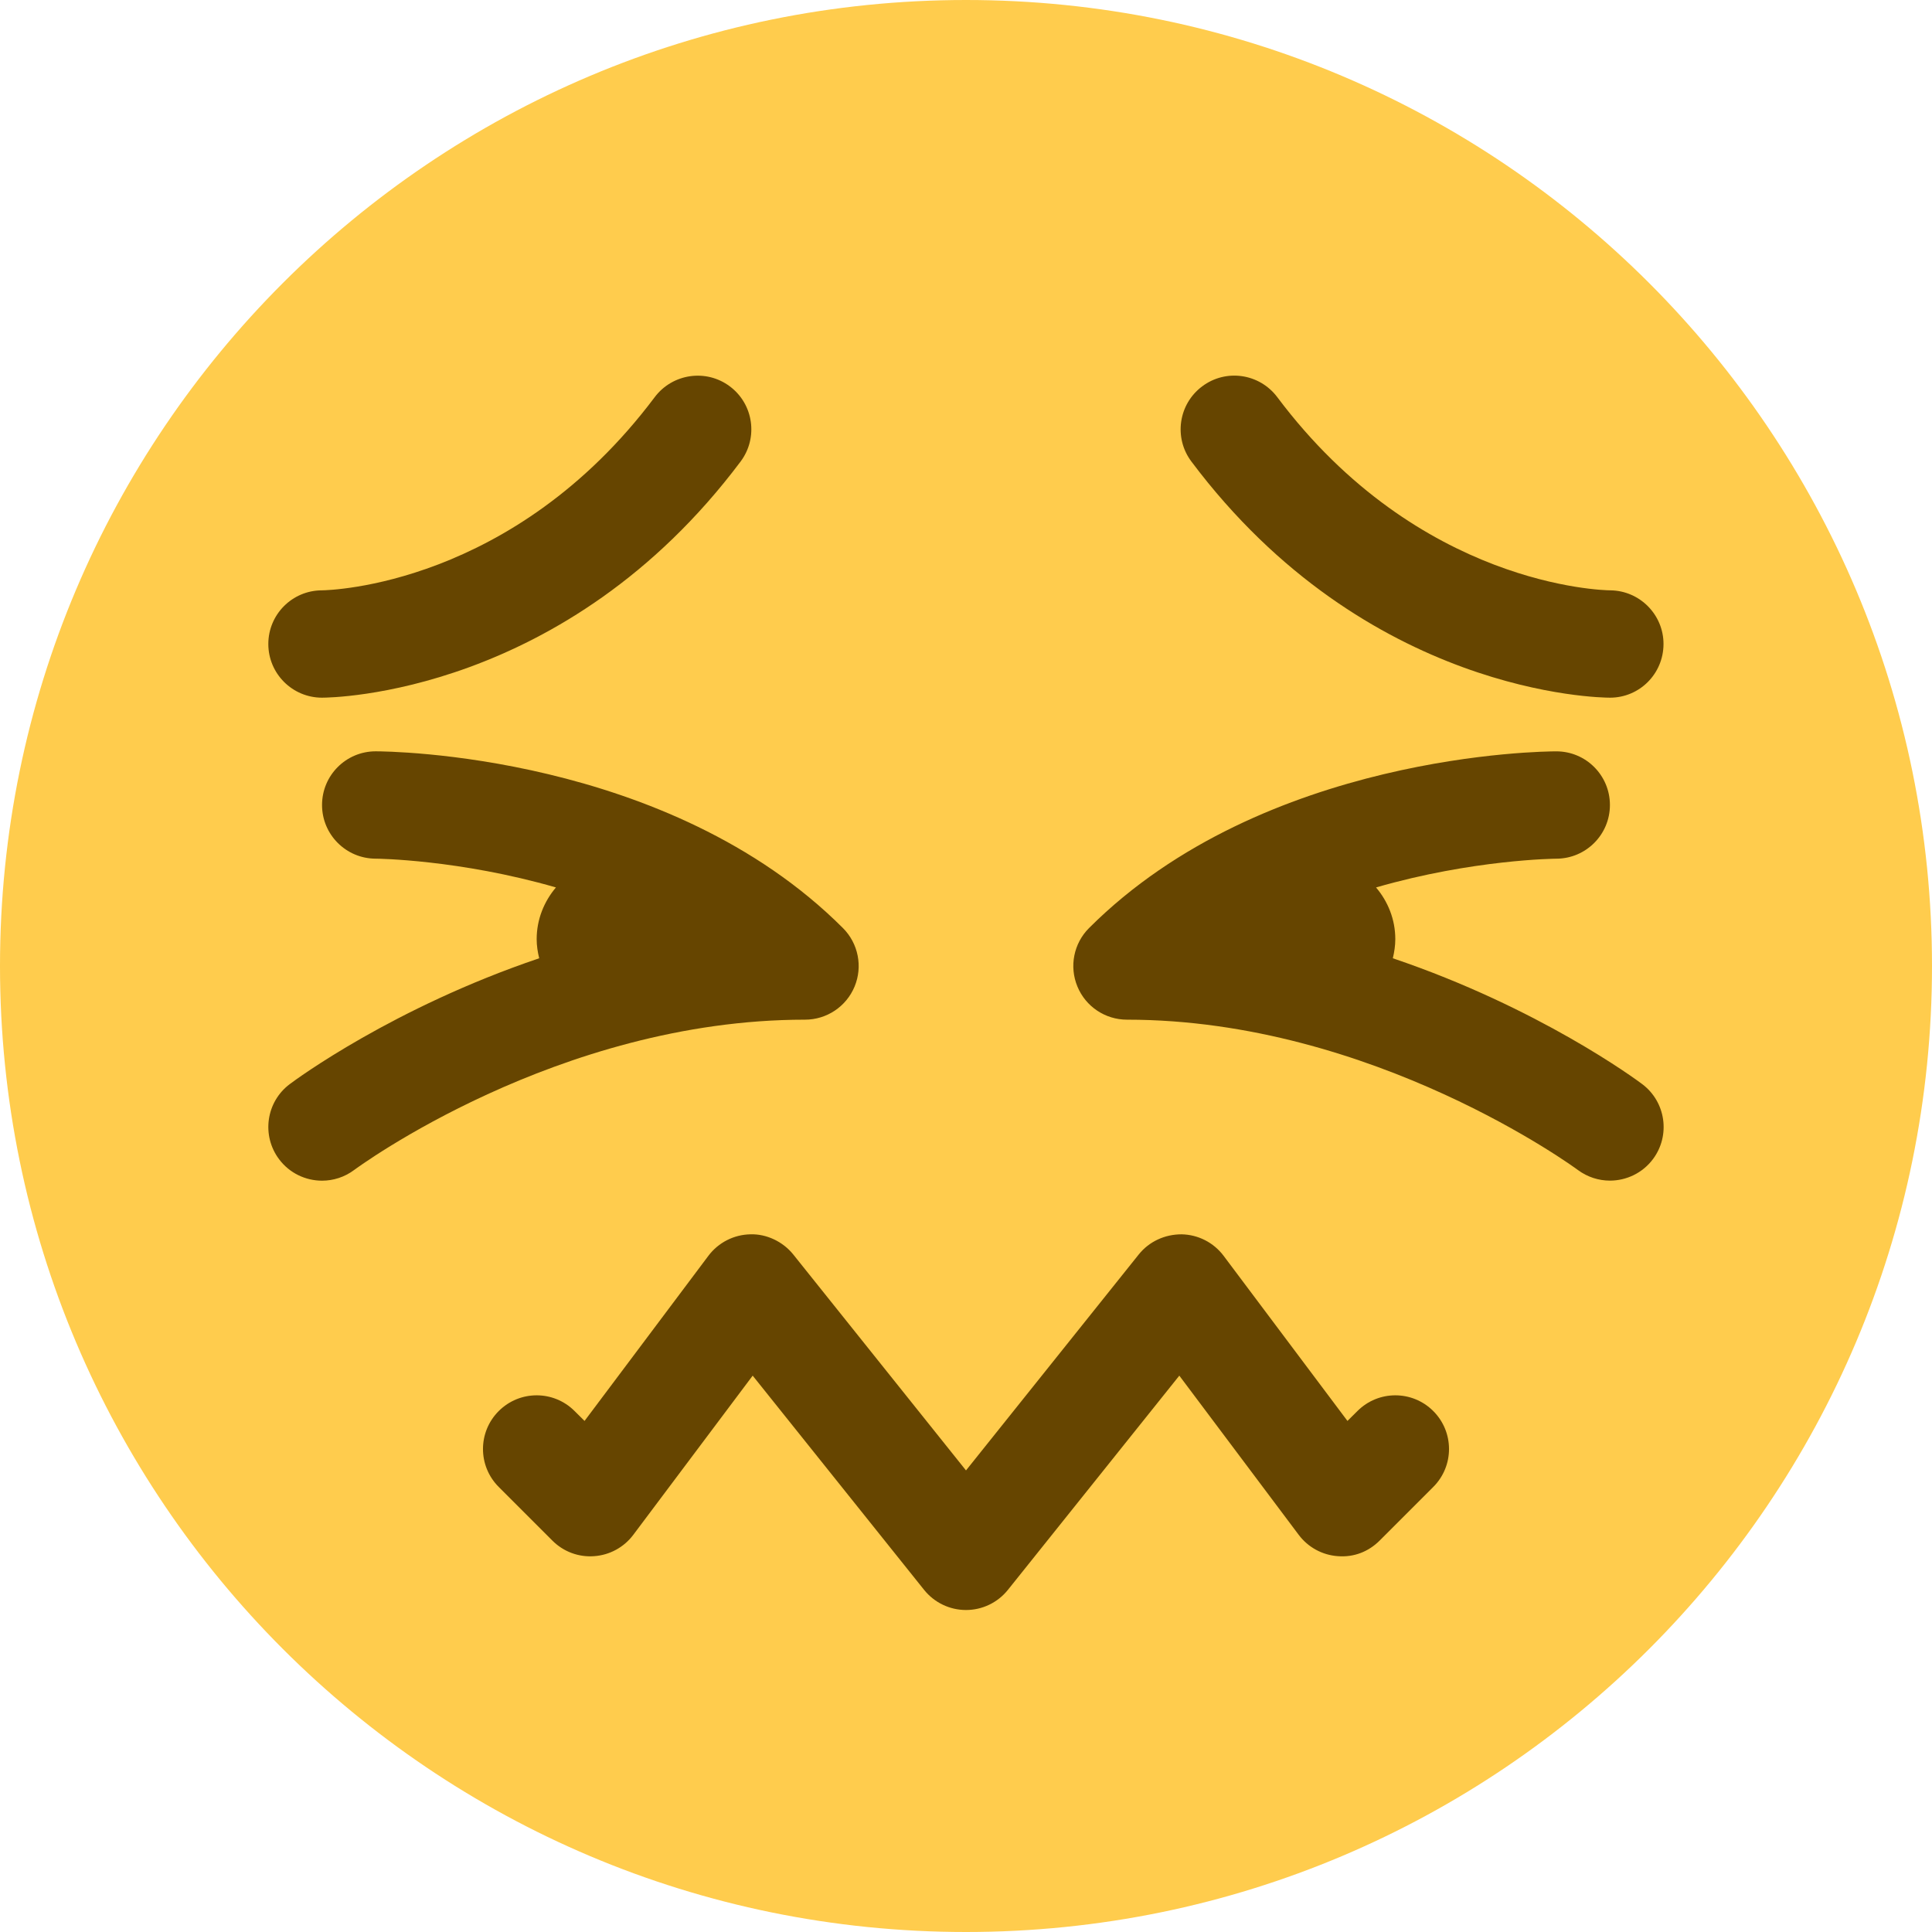
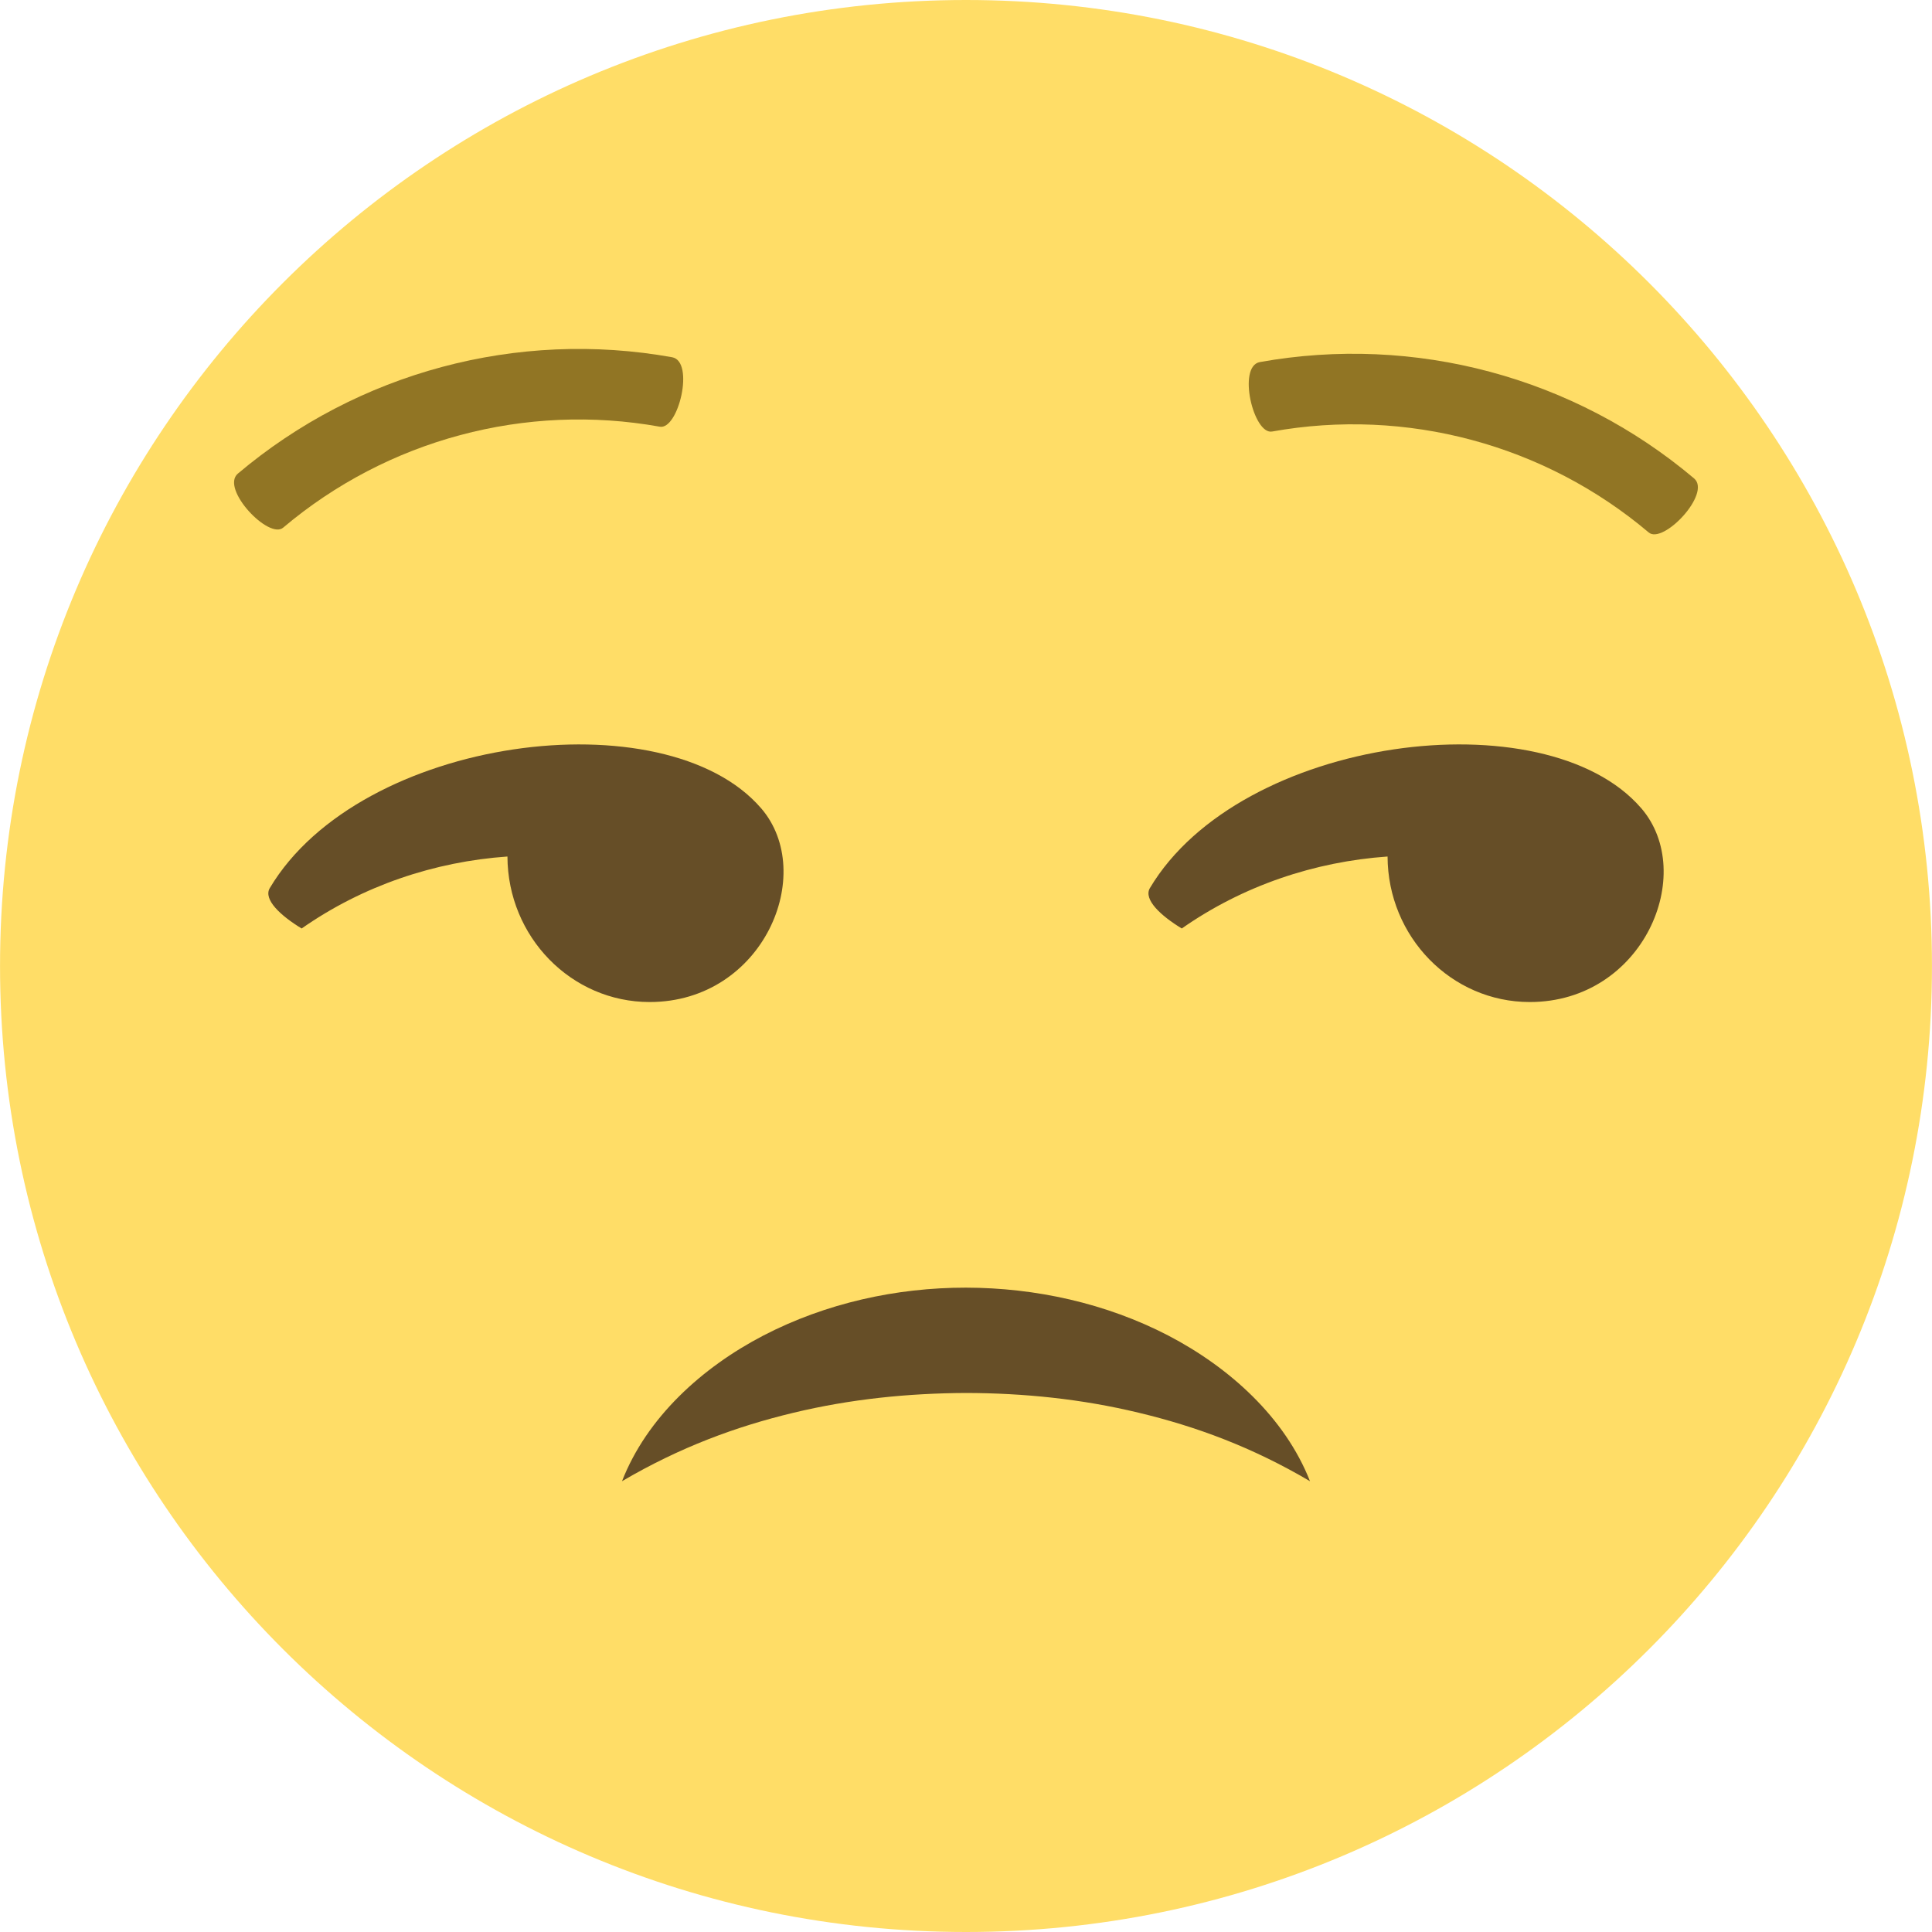
- <svg xmlns="http://www.w3.org/2000/svg" width="68px" height="68px" viewBox="0 0 68 68" version="1.1">
+ <svg xmlns="http://www.w3.org/2000/svg" width="60px" height="60px" viewBox="0 0 60 60" version="1.1">
  <defs />
  <g id="Page-1" stroke="none" stroke-width="1" fill="none" fill-rule="evenodd">
-     <g id="emoji-disgust">
-       <path d="M68,34 C68,52.777 52.777,68 34,68 C15.224,68 0,52.777 0,34 C0,15.224 15.224,0 34,0 C52.777,0 68,15.224 68,34" id="Fill-1" fill="#FFCC4D" />
-       <path d="M11.333,24.556 C10.291,24.556 9.444,23.709 9.444,22.667 C9.444,21.626 10.285,20.782 11.326,20.778 C11.619,20.774 18.065,20.615 23.044,13.978 C23.67,13.147 24.854,12.973 25.689,13.6 C26.524,14.225 26.692,15.41 26.067,16.244 C19.905,24.461 11.681,24.556 11.333,24.556" id="Fill-3" fill="#664500" />
-       <path d="M56.667,24.556 C56.319,24.556 48.097,24.461 41.933,16.244 C41.306,15.41 41.476,14.225 42.311,13.6 C43.146,12.971 44.328,13.143 44.956,13.978 C49.942,20.629 56.404,20.776 56.678,20.778 C57.717,20.789 58.556,21.639 58.55,22.676 C58.544,23.717 57.706,24.556 56.667,24.556" id="Fill-4" fill="#664500" />
-       <path d="M57.799,38.156 C57.584,37.993 54.152,35.462 49.023,33.728 C49.074,33.511 49.11,33.288 49.11,33.056 C49.11,32.359 48.85,31.728 48.432,31.235 C51.838,30.251 54.73,30.223 54.781,30.223 C55.822,30.219 56.666,29.373 56.664,28.33 C56.662,27.289 55.82,26.445 54.777,26.445 C54.361,26.445 44.481,26.515 38.33,32.665 C37.79,33.205 37.628,34.017 37.922,34.724 C38.213,35.43 38.903,35.889 39.666,35.889 C48.336,35.889 55.465,41.125 55.536,41.18 C55.876,41.431 56.271,41.554 56.664,41.554 C57.24,41.554 57.809,41.291 58.179,40.797 C58.802,39.962 58.632,38.781 57.799,38.156" id="Fill-5" fill="#664500" />
-       <path d="M29.669,32.665 C23.52,26.516 13.64,26.444 13.222,26.444 C12.18,26.444 11.335,27.289 11.335,28.331 C11.333,29.372 12.178,30.22 13.22,30.222 C13.269,30.222 16.163,30.252 19.567,31.235 C19.151,31.728 18.889,32.359 18.889,33.056 C18.889,33.288 18.925,33.511 18.978,33.728 C13.847,35.462 10.415,37.993 10.2,38.156 C9.365,38.781 9.197,39.965 9.822,40.8 C10.192,41.295 10.761,41.556 11.335,41.556 C11.728,41.556 12.127,41.433 12.467,41.178 C12.537,41.127 19.62,35.889 28.333,35.889 C29.096,35.889 29.786,35.43 30.079,34.723 C30.371,34.017 30.209,33.205 29.669,32.665" id="Fill-6" fill="#664500" />
-       <path d="M34,56.667 C33.426,56.667 32.884,56.406 32.525,55.958 L26.492,48.418 L22.289,54.022 C21.96,54.46 21.458,54.734 20.912,54.772 C20.364,54.814 19.828,54.612 19.442,54.224 L17.553,52.335 C16.815,51.597 16.815,50.403 17.553,49.665 C18.292,48.926 19.486,48.926 20.224,49.665 L20.574,50.012 L24.933,44.2 C25.285,43.732 25.831,43.454 26.414,43.444 C26.973,43.426 27.553,43.696 27.92,44.153 L34,51.754 L40.08,44.153 C40.445,43.698 40.995,43.444 41.586,43.444 C42.169,43.454 42.715,43.732 43.067,44.2 L47.426,50.012 L47.776,49.665 C48.514,48.926 49.708,48.926 50.447,49.665 C51.185,50.403 51.185,51.597 50.447,52.335 L48.558,54.224 C48.17,54.612 47.655,54.817 47.088,54.772 C46.542,54.734 46.04,54.46 45.711,54.022 L41.508,48.418 L35.475,55.958 C35.116,56.406 34.574,56.667 34,56.667" id="Fill-7" fill="#664500" />
+     <g id="emoji-disgusted">
+       <path d="M59.999,30 C59.999,46.572 46.573,60 30.001,60 C13.428,60 0.001,46.572 0.001,30 C0.001,13.428 13.429,0 30.001,0 C46.573,0 59.999,13.428 59.999,30" id="Fill-1" fill="#FFDD67" />
+       <path d="M40.683,46 C38.882,44.939 37.142,44.299 35.361,43.873 C33.586,43.445 31.795,43.264 30,43.26 C28.201,43.268 26.412,43.449 24.639,43.875 C22.858,44.303 21.119,44.943 19.317,46 C20.088,44.021 21.801,42.467 23.713,41.473 C25.645,40.473 27.832,39.987 30,39.989 C32.166,39.993 34.353,40.475 36.283,41.477 C38.192,42.473 39.907,44.025 40.683,46" id="Fill-3" fill="#664E27" />
+       <path d="M51.2,16.534 C47.966,13.802 43.677,12.653 39.509,13.401 C38.929,13.514 38.419,11.381 39.122,11.245 C43.933,10.382 48.88,11.706 52.614,14.86 C53.155,15.329 51.645,16.921 51.2,16.534" id="Fill-4" fill="#917524" />
+       <path d="M20.488,13.251 C16.32,12.503 12.033,13.651 8.797,16.384 C8.354,16.773 6.842,15.179 7.385,14.71 C11.117,11.558 16.065,10.231 20.877,11.095 C21.58,11.229 21.068,13.364 20.488,13.251" id="Fill-5" fill="#917524" />
+       <path d="M50.97,25.1 C47.991,21.643 38.519,22.86 35.71,27.582 C35.507,27.934 36.045,28.436 36.701,28.835 C38.602,27.503 40.827,26.759 43.092,26.6 C43.101,29.096 45.073,31.119 47.509,31.119 C51.034,31.118 52.717,27.127 50.97,25.099" id="Fill-6" fill="#664E27" />
+       <path d="M23.636,25.1 C20.658,21.644 11.186,22.859 8.377,27.583 C8.173,27.934 8.711,28.436 9.368,28.835 C11.269,27.504 13.494,26.759 15.759,26.6 C15.768,29.095 17.74,31.119 20.176,31.119 C23.702,31.118 25.384,27.127 23.636,25.099" id="Fill-7" fill="#664E27" />
    </g>
  </g>
</svg>
